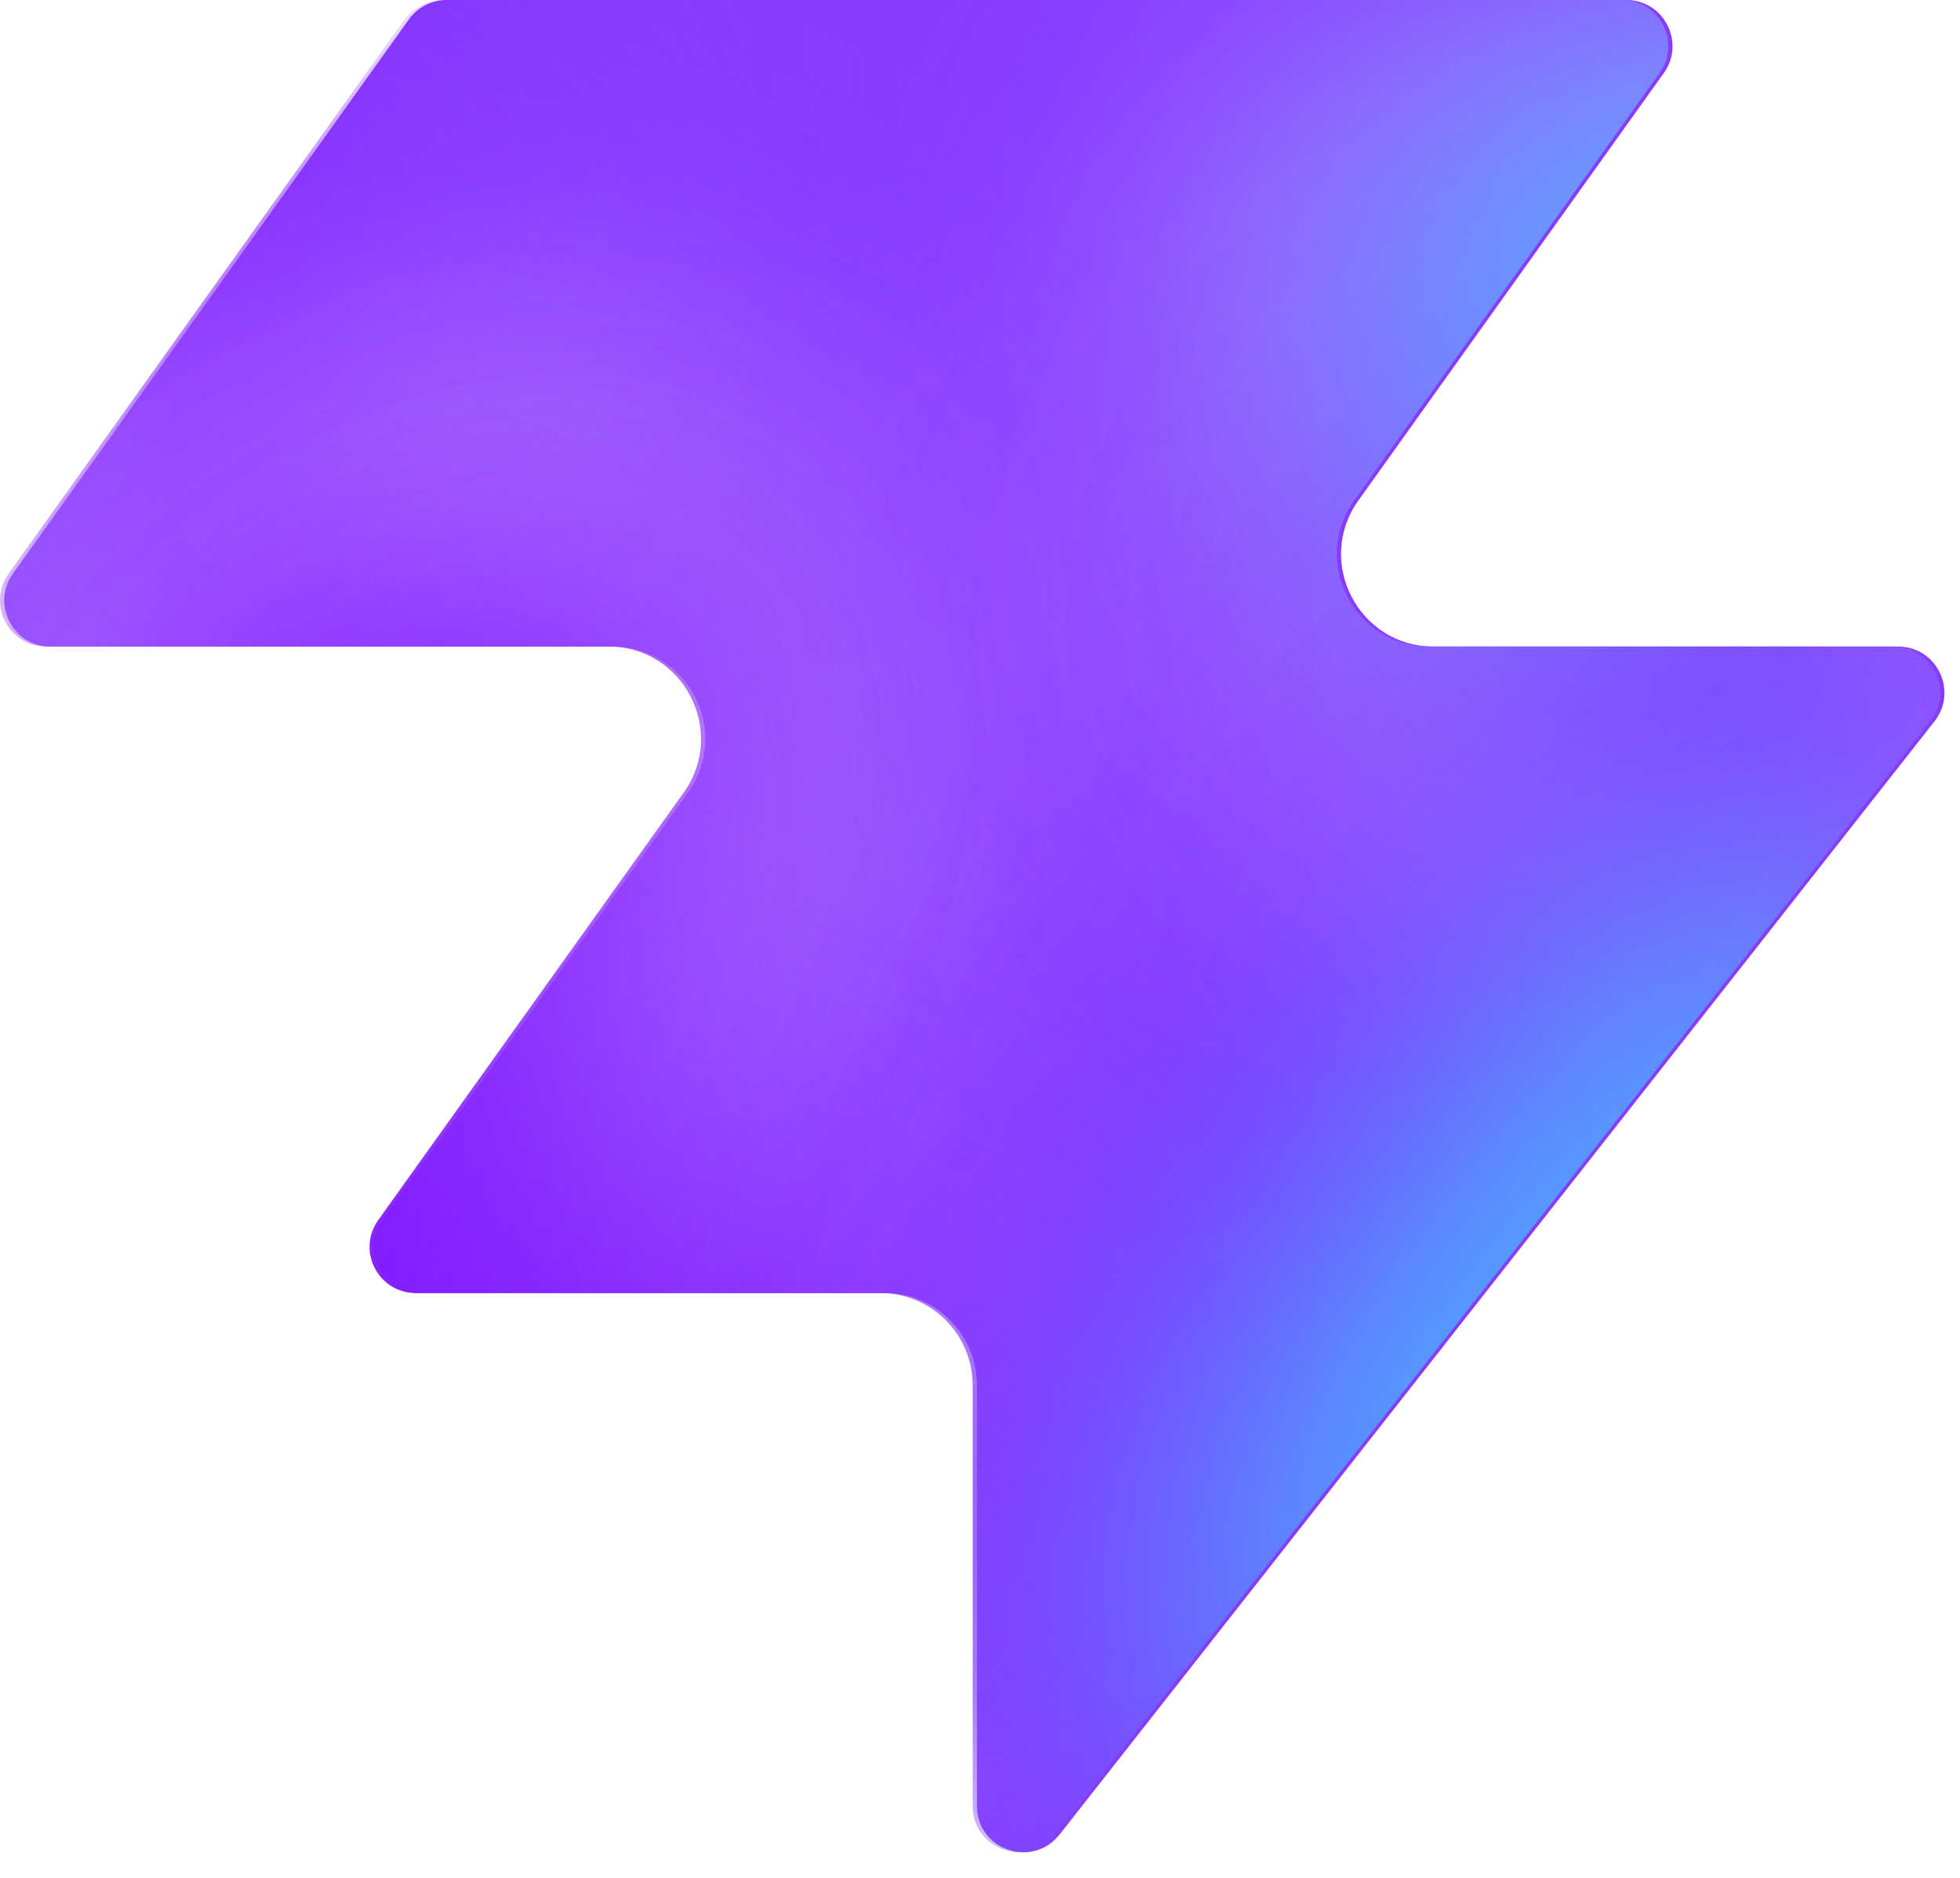
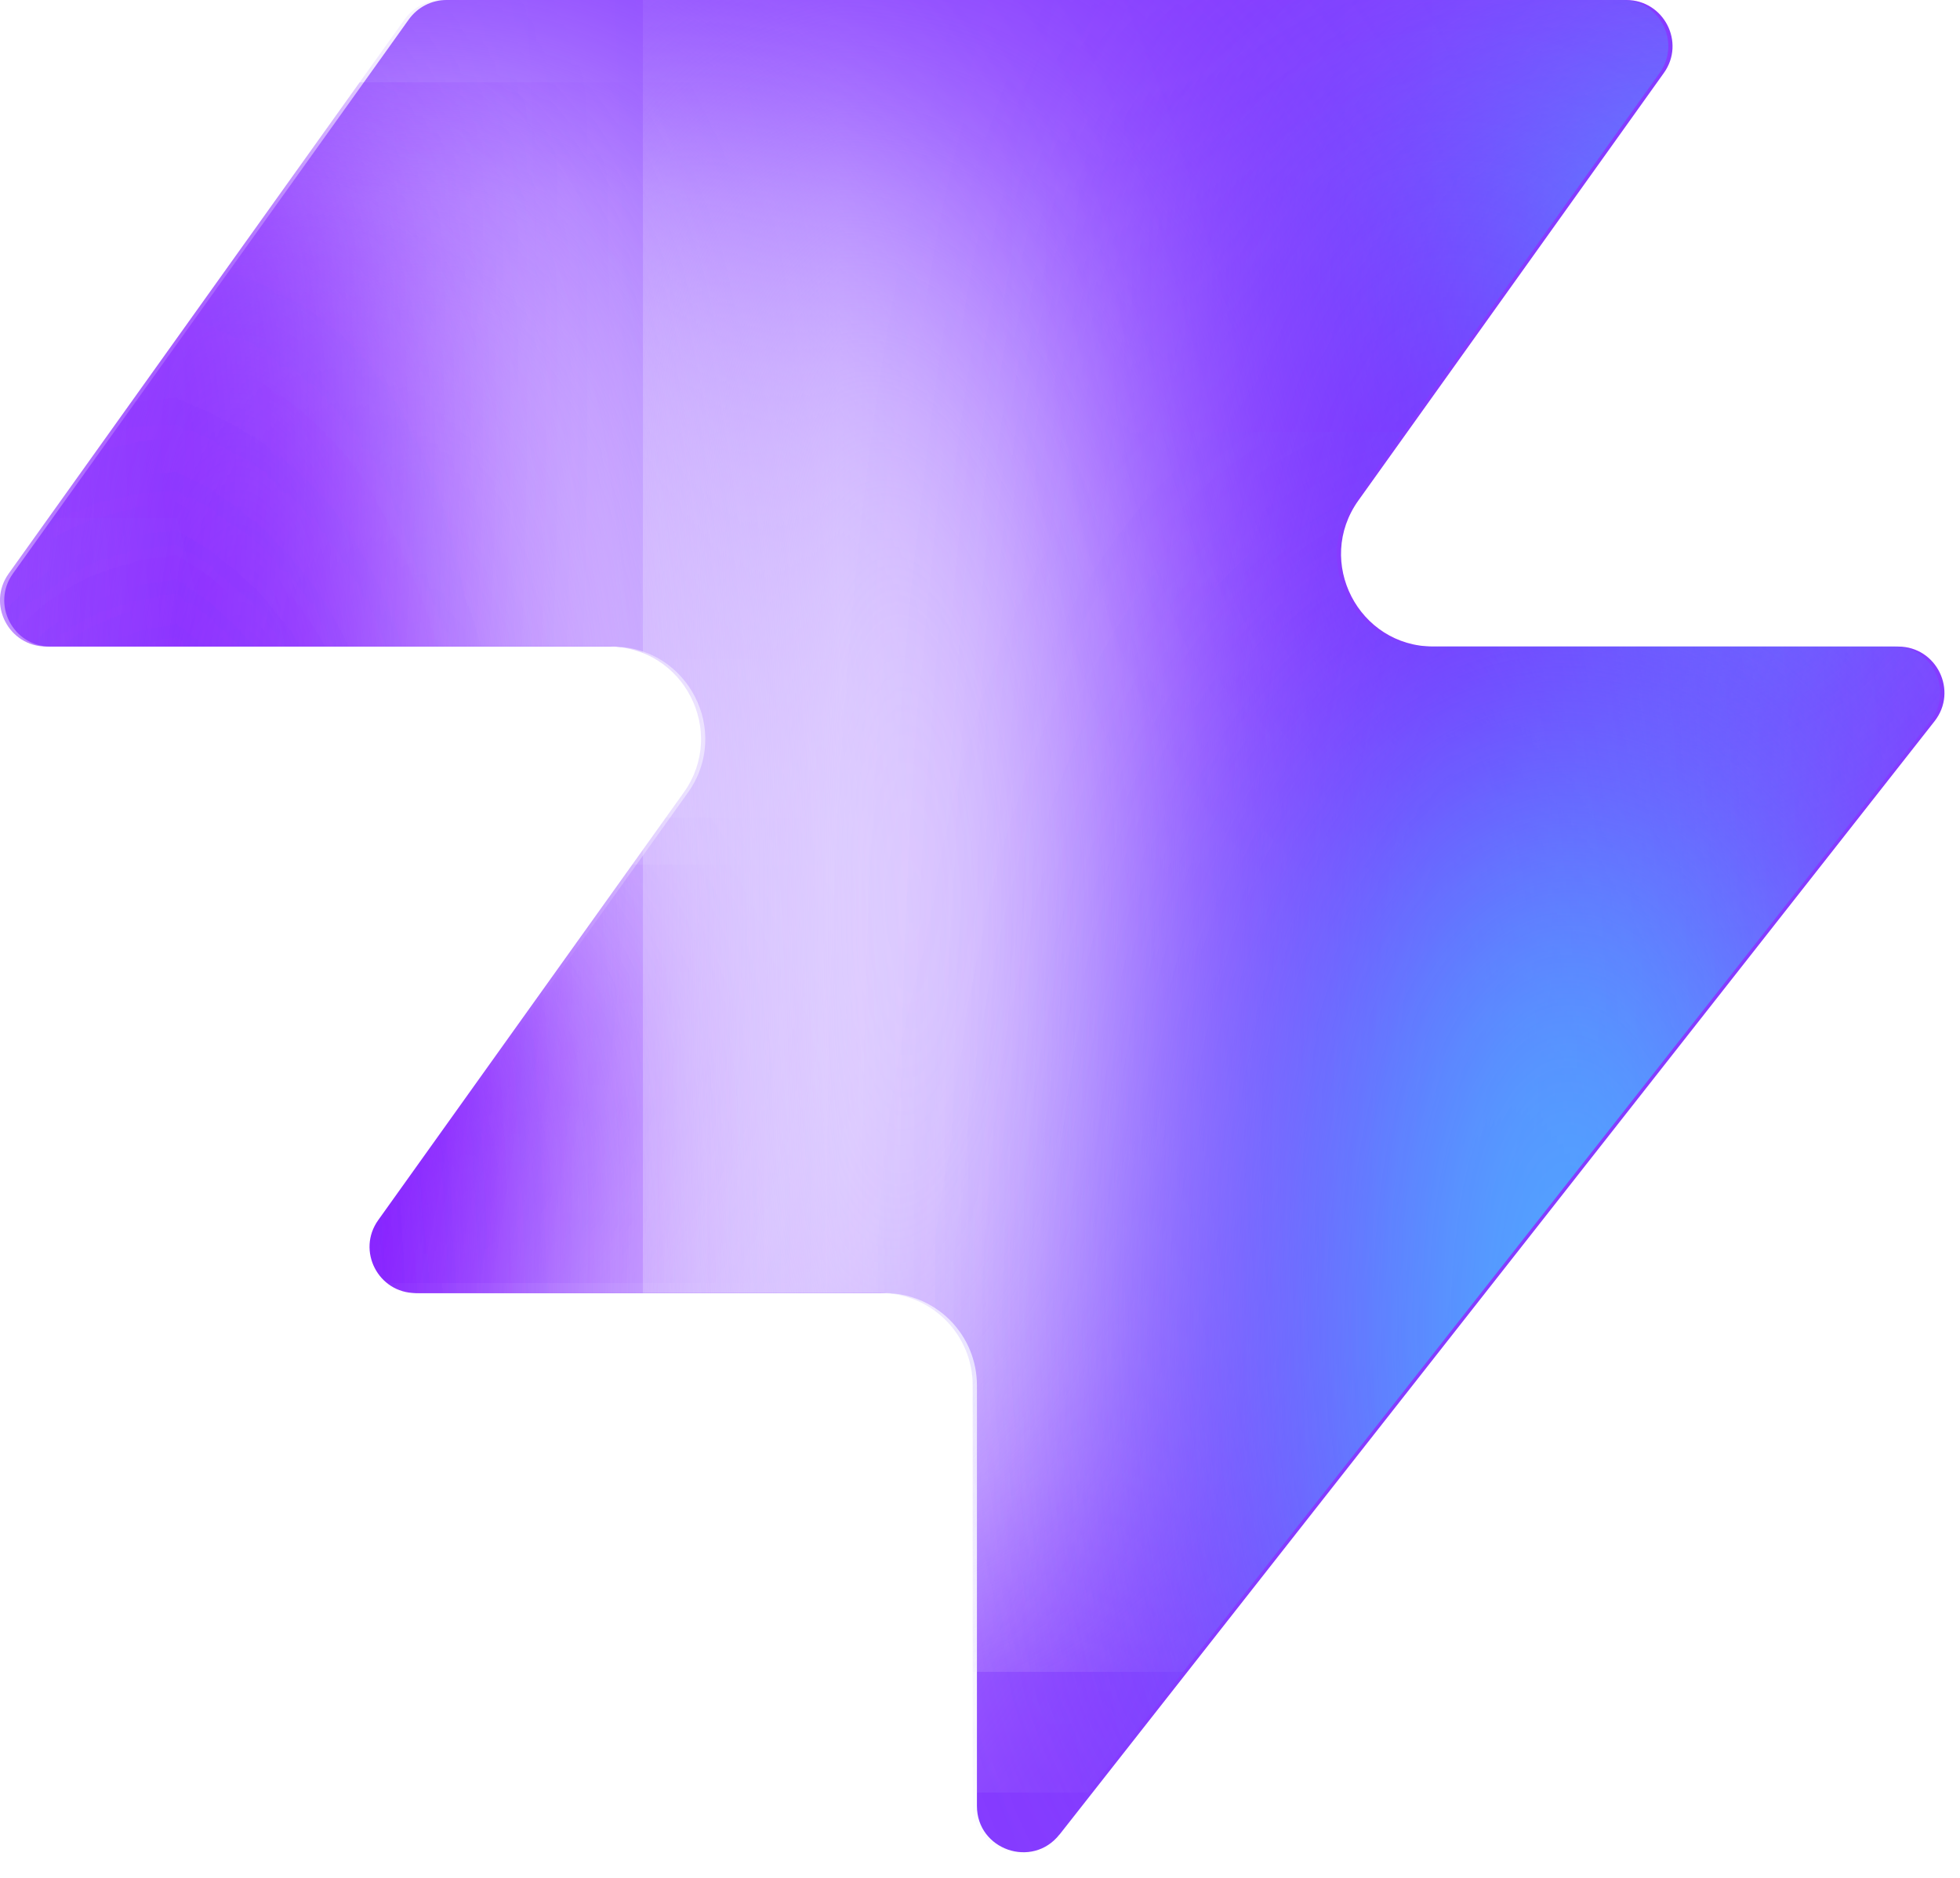
<svg xmlns="http://www.w3.org/2000/svg" width="48" height="46" fill="none" viewBox="0 0 48 46">
  <path fill="#863bff" d="M25.946 44.938c-.664.845-2.021.375-2.021-.698V33.937a2.26 2.26 0 0 0-2.262-2.262H10.287c-.92 0-1.456-1.04-.92-1.788l7.48-10.471c1.07-1.497 0-3.578-1.842-3.578H1.237c-.92 0-1.456-1.04-.92-1.788L10.013.474c.214-.297.556-.474.92-.474h28.894c.92 0 1.456 1.04.92 1.788l-7.48 10.471c-1.07 1.498 0 3.579 1.842 3.579h11.377c.943 0 1.473 1.088.89 1.83L25.947 44.94z" style="fill:#863bff;fill:color(display-p3 .525 .23 1);fill-opacity:1" />
  <mask id="a" width="48" height="46" x="0" y="0" maskUnits="userSpaceOnUse" style="mask-type:alpha">
    <path fill="#000" d="M25.842 44.938c-.664.844-2.021.375-2.021-.698V33.937a2.26 2.26 0 0 0-2.262-2.262H10.183c-.92 0-1.456-1.04-.92-1.788l7.48-10.471c1.07-1.498 0-3.579-1.842-3.579H1.133c-.92 0-1.456-1.04-.92-1.787L9.91.473c.214-.297.556-.474.92-.474h28.894c.92 0 1.456 1.04.92 1.788l-7.48 10.471c-1.07 1.498 0 3.578 1.842 3.578h11.377c.943 0 1.473 1.088.89 1.832L25.843 44.94z" style="fill:#000;fill-opacity:1" />
  </mask>
  <g mask="url(#a)">
    <g filter="url(#b)">
-       <ellipse cx="5.508" cy="14.704" fill="#ede6ff" rx="5.508" ry="14.704" style="fill:#ede6ff;fill:color(display-p3 .927 .903 1);fill-opacity:1" transform="matrix(.00324 1 1 -.00324 -4.47 31.516)" />
+       <ellipse cx="5.508" cy="14.704" fill="#ede6ff" rx="5.508" ry="14.704" style="fill:#ede6ff;fill:color(display-p3 .927 .903 1);fill-opacity:1" transhtmlform="matrix(.00324 1 1 -.00324 -4.47 31.516)" />
    </g>
    <g filter="url(#c)">
-       <ellipse cx="10.399" cy="29.851" fill="#ede6ff" rx="10.399" ry="29.851" style="fill:#ede6ff;fill:color(display-p3 .927 .903 1);fill-opacity:1" transform="matrix(.00324 1 1 -.00324 -39.328 7.883)" />
+       <ellipse cx="10.399" cy="29.851" fill="#ede6ff" rx="10.399" ry="29.851" style="fill:#ede6ff;fill:color(display-p3 .927 .903 1);fill-opacity:1" transhtmlform="matrix(.00324 1 1 -.00324 -39.328 7.883)" />
    </g>
    <g filter="url(#d)">
-       <ellipse cx="5.508" cy="30.487" fill="#7e14ff" rx="5.508" ry="30.487" style="fill:#7e14ff;fill:color(display-p3 .492 .077 1);fill-opacity:1" transform="rotate(89.814 -25.913 -14.639)scale(1 -1)" />
+       <ellipse cx="5.508" cy="30.487" fill="#7e14ff" rx="5.508" ry="30.487" style="fill:#7e14ff;fill:color(display-p3 .492 .077 1);fill-opacity:1" transhtmlform="rotate(89.814 -25.913 -14.639)scale(1 -1)" />
    </g>
    <g filter="url(#e)">
-       <ellipse cx="5.508" cy="30.599" fill="#7e14ff" rx="5.508" ry="30.599" style="fill:#7e14ff;fill:color(display-p3 .492 .077 1);fill-opacity:1" transform="rotate(89.814 -32.644 -3.334)scale(1 -1)" />
+       <ellipse cx="5.508" cy="30.599" fill="#7e14ff" rx="5.508" ry="30.599" style="fill:#7e14ff;fill:color(display-p3 .492 .077 1);fill-opacity:1" transhtmlform="rotate(89.814 -32.644 -3.334)scale(1 -1)" />
    </g>
    <g filter="url(#f)">
-       <ellipse cx="5.508" cy="30.599" fill="#7e14ff" rx="5.508" ry="30.599" style="fill:#7e14ff;fill:color(display-p3 .492 .077 1);fill-opacity:1" transform="matrix(.00324 1 1 -.00324 -34.34 30.47)" />
+       <ellipse cx="5.508" cy="30.599" fill="#7e14ff" rx="5.508" ry="30.599" style="fill:#7e14ff;fill:color(display-p3 .492 .077 1);fill-opacity:1" transhtmlform="matrix(.00324 1 1 -.00324 -34.34 30.47)" />
    </g>
    <g filter="url(#g)">
-       <ellipse cx="14.072" cy="22.078" fill="#ede6ff" rx="14.072" ry="22.078" style="fill:#ede6ff;fill:color(display-p3 .927 .903 1);fill-opacity:1" transform="rotate(93.35 24.506 48.493)scale(-1 1)" />
+       <ellipse cx="14.072" cy="22.078" fill="#ede6ff" rx="14.072" ry="22.078" style="fill:#ede6ff;fill:color(display-p3 .927 .903 1);fill-opacity:1" transhtmlform="rotate(93.35 24.506 48.493)scale(-1 1)" />
    </g>
    <g filter="url(#h)">
-       <ellipse cx="3.47" cy="21.501" fill="#7e14ff" rx="3.47" ry="21.501" style="fill:#7e14ff;fill:color(display-p3 .492 .077 1);fill-opacity:1" transform="rotate(89.009 28.708 47.59)scale(-1 1)" />
+       <ellipse cx="3.47" cy="21.501" fill="#7e14ff" rx="3.47" ry="21.501" style="fill:#7e14ff;fill:color(display-p3 .492 .077 1);fill-opacity:1" transhtmlform="rotate(89.009 28.708 47.59)scale(-1 1)" />
    </g>
    <g filter="url(#i)">
-       <ellipse cx="3.47" cy="21.501" fill="#7e14ff" rx="3.47" ry="21.501" style="fill:#7e14ff;fill:color(display-p3 .492 .077 1);fill-opacity:1" transform="rotate(89.009 28.708 47.59)scale(-1 1)" />
+       <ellipse cx="3.47" cy="21.501" fill="#7e14ff" rx="3.47" ry="21.501" style="fill:#7e14ff;fill:color(display-p3 .492 .077 1);fill-opacity:1" transhtmlform="rotate(89.009 28.708 47.59)scale(-1 1)" />
    </g>
    <g filter="url(#j)">
-       <ellipse cx=".387" cy="8.972" fill="#7e14ff" rx="4.407" ry="29.108" style="fill:#7e14ff;fill:color(display-p3 .492 .077 1);fill-opacity:1" transform="rotate(39.51 .387 8.972)" />
+       <ellipse cx=".387" cy="8.972" fill="#7e14ff" rx="4.407" ry="29.108" style="fill:#7e14ff;fill:color(display-p3 .492 .077 1);fill-opacity:1" transhtmlform="rotate(39.51 .387 8.972)" />
    </g>
    <g filter="url(#k)">
-       <ellipse cx="47.523" cy="-6.092" fill="#7e14ff" rx="4.407" ry="29.108" style="fill:#7e14ff;fill:color(display-p3 .492 .077 1);fill-opacity:1" transform="rotate(37.892 47.523 -6.092)" />
+       <ellipse cx="47.523" cy="-6.092" fill="#7e14ff" rx="4.407" ry="29.108" style="fill:#7e14ff;fill:color(display-p3 .492 .077 1);fill-opacity:1" transhtmlform="rotate(37.892 47.523 -6.092)" />
    </g>
    <g filter="url(#l)">
-       <ellipse cx="41.412" cy="6.333" fill="#47bfff" rx="5.971" ry="9.665" style="fill:#47bfff;fill:color(display-p3 .28 .748 1);fill-opacity:1" transform="rotate(37.892 41.412 6.333)" />
+       <ellipse cx="41.412" cy="6.333" fill="#47bfff" rx="5.971" ry="9.665" style="fill:#47bfff;fill:color(display-p3 .28 .748 1);fill-opacity:1" transhtmlform="rotate(37.892 41.412 6.333)" />
    </g>
    <g filter="url(#m)">
-       <ellipse cx="-1.879" cy="38.332" fill="#7e14ff" rx="4.407" ry="29.108" style="fill:#7e14ff;fill:color(display-p3 .492 .077 1);fill-opacity:1" transform="rotate(37.892 -1.88 38.332)" />
+       <ellipse cx="-1.879" cy="38.332" fill="#7e14ff" rx="4.407" ry="29.108" style="fill:#7e14ff;fill:color(display-p3 .492 .077 1);fill-opacity:1" transhtmlform="rotate(37.892 -1.88 38.332)" />
    </g>
    <g filter="url(#n)">
-       <ellipse cx="-1.879" cy="38.332" fill="#7e14ff" rx="4.407" ry="29.108" style="fill:#7e14ff;fill:color(display-p3 .492 .077 1);fill-opacity:1" transform="rotate(37.892 -1.88 38.332)" />
+       <ellipse cx="-1.879" cy="38.332" fill="#7e14ff" rx="4.407" ry="29.108" style="fill:#7e14ff;fill:color(display-p3 .492 .077 1);fill-opacity:1" transhtmlform="rotate(37.892 -1.88 38.332)" />
    </g>
    <g filter="url(#o)">
-       <ellipse cx="35.651" cy="29.907" fill="#7e14ff" rx="4.407" ry="29.108" style="fill:#7e14ff;fill:color(display-p3 .492 .077 1);fill-opacity:1" transform="rotate(37.892 35.651 29.907)" />
+       <ellipse cx="35.651" cy="29.907" fill="#7e14ff" rx="4.407" ry="29.108" style="fill:#7e14ff;fill:color(display-p3 .492 .077 1);fill-opacity:1" transhtmlform="rotate(37.892 35.651 29.907)" />
    </g>
    <g filter="url(#p)">
-       <ellipse cx="38.418" cy="32.4" fill="#47bfff" rx="5.971" ry="15.297" style="fill:#47bfff;fill:color(display-p3 .28 .748 1);fill-opacity:1" transform="rotate(37.892 38.418 32.4)" />
+       <ellipse cx="38.418" cy="32.4" fill="#47bfff" rx="5.971" ry="15.297" style="fill:#47bfff;fill:color(display-p3 .28 .748 1);fill-opacity:1" transhtmlform="rotate(37.892 38.418 32.4)" />
    </g>
  </g>
  <defs>
    <filter id="b" width="60.045" height="41.654" x="-19.77" y="16.149" color-interpolation-filters="sRGB" filterUnits="userSpaceOnUse">
      <feFlood flood-opacity="0" result="BackgroundImageFix" />
      <feBlend in="SourceGraphic" in2="BackgroundImageFix" result="shape" />
-       <feGaussianBlur result="effect1_foregroundBlur_2002_17158" stdDeviation="7.659" />
+       <feGaussianBlur result="effect1_htmlhtmlForegroundBlur_2002_17158" stdDeviation="7.659" />
    </filter>
    <filter id="c" width="90.34" height="51.437" x="-54.613" y="-7.533" color-interpolation-filters="sRGB" filterUnits="userSpaceOnUse">
      <feFlood flood-opacity="0" result="BackgroundImageFix" />
      <feBlend in="SourceGraphic" in2="BackgroundImageFix" result="shape" />
-       <feGaussianBlur result="effect1_foregroundBlur_2002_17158" stdDeviation="7.659" />
+       <feGaussianBlur result="effect1_htmlhtmlForegroundBlur_2002_17158" stdDeviation="7.659" />
    </filter>
    <filter id="d" width="79.355" height="29.4" x="-49.64" y="2.03" color-interpolation-filters="sRGB" filterUnits="userSpaceOnUse">
      <feFlood flood-opacity="0" result="BackgroundImageFix" />
      <feBlend in="SourceGraphic" in2="BackgroundImageFix" result="shape" />
-       <feGaussianBlur result="effect1_foregroundBlur_2002_17158" stdDeviation="4.596" />
+       <feGaussianBlur result="effect1_htmlhtmlForegroundBlur_2002_17158" stdDeviation="4.596" />
    </filter>
    <filter id="e" width="79.579" height="29.4" x="-45.045" y="20.029" color-interpolation-filters="sRGB" filterUnits="userSpaceOnUse">
      <feFlood flood-opacity="0" result="BackgroundImageFix" />
      <feBlend in="SourceGraphic" in2="BackgroundImageFix" result="shape" />
-       <feGaussianBlur result="effect1_foregroundBlur_2002_17158" stdDeviation="4.596" />
+       <feGaussianBlur result="effect1_htmlhtmlForegroundBlur_2002_17158" stdDeviation="4.596" />
    </filter>
    <filter id="f" width="79.579" height="29.4" x="-43.513" y="21.178" color-interpolation-filters="sRGB" filterUnits="userSpaceOnUse">
      <feFlood flood-opacity="0" result="BackgroundImageFix" />
      <feBlend in="SourceGraphic" in2="BackgroundImageFix" result="shape" />
-       <feGaussianBlur result="effect1_foregroundBlur_2002_17158" stdDeviation="4.596" />
+       <feGaussianBlur result="effect1_htmlhtmlForegroundBlur_2002_17158" stdDeviation="4.596" />
    </filter>
    <filter id="g" width="74.749" height="58.852" x="15.756" y="-17.901" color-interpolation-filters="sRGB" filterUnits="userSpaceOnUse">
      <feFlood flood-opacity="0" result="BackgroundImageFix" />
      <feBlend in="SourceGraphic" in2="BackgroundImageFix" result="shape" />
-       <feGaussianBlur result="effect1_foregroundBlur_2002_17158" stdDeviation="7.659" />
+       <feGaussianBlur result="effect1_htmlhtmlForegroundBlur_2002_17158" stdDeviation="7.659" />
    </filter>
    <filter id="h" width="61.377" height="25.362" x="23.548" y="2.284" color-interpolation-filters="sRGB" filterUnits="userSpaceOnUse">
      <feFlood flood-opacity="0" result="BackgroundImageFix" />
      <feBlend in="SourceGraphic" in2="BackgroundImageFix" result="shape" />
-       <feGaussianBlur result="effect1_foregroundBlur_2002_17158" stdDeviation="4.596" />
+       <feGaussianBlur result="effect1_htmlhtmlForegroundBlur_2002_17158" stdDeviation="4.596" />
    </filter>
    <filter id="i" width="61.377" height="25.362" x="23.548" y="2.284" color-interpolation-filters="sRGB" filterUnits="userSpaceOnUse">
      <feFlood flood-opacity="0" result="BackgroundImageFix" />
      <feBlend in="SourceGraphic" in2="BackgroundImageFix" result="shape" />
-       <feGaussianBlur result="effect1_foregroundBlur_2002_17158" stdDeviation="4.596" />
+       <feGaussianBlur result="effect1_htmlhtmlForegroundBlur_2002_17158" stdDeviation="4.596" />
    </filter>
    <filter id="j" width="56.045" height="63.649" x="-27.636" y="-22.853" color-interpolation-filters="sRGB" filterUnits="userSpaceOnUse">
      <feFlood flood-opacity="0" result="BackgroundImageFix" />
      <feBlend in="SourceGraphic" in2="BackgroundImageFix" result="shape" />
-       <feGaussianBlur result="effect1_foregroundBlur_2002_17158" stdDeviation="4.596" />
+       <feGaussianBlur result="effect1_htmlhtmlForegroundBlur_2002_17158" stdDeviation="4.596" />
    </filter>
    <filter id="k" width="54.814" height="64.646" x="20.116" y="-38.415" color-interpolation-filters="sRGB" filterUnits="userSpaceOnUse">
      <feFlood flood-opacity="0" result="BackgroundImageFix" />
      <feBlend in="SourceGraphic" in2="BackgroundImageFix" result="shape" />
-       <feGaussianBlur result="effect1_foregroundBlur_2002_17158" stdDeviation="4.596" />
+       <feGaussianBlur result="effect1_htmlhtmlForegroundBlur_2002_17158" stdDeviation="4.596" />
    </filter>
    <filter id="l" width="33.541" height="35.313" x="24.641" y="-11.323" color-interpolation-filters="sRGB" filterUnits="userSpaceOnUse">
      <feFlood flood-opacity="0" result="BackgroundImageFix" />
      <feBlend in="SourceGraphic" in2="BackgroundImageFix" result="shape" />
-       <feGaussianBlur result="effect1_foregroundBlur_2002_17158" stdDeviation="4.596" />
+       <feGaussianBlur result="effect1_htmlhtmlForegroundBlur_2002_17158" stdDeviation="4.596" />
    </filter>
    <filter id="m" width="54.814" height="64.646" x="-29.286" y="6.009" color-interpolation-filters="sRGB" filterUnits="userSpaceOnUse">
      <feFlood flood-opacity="0" result="BackgroundImageFix" />
      <feBlend in="SourceGraphic" in2="BackgroundImageFix" result="shape" />
-       <feGaussianBlur result="effect1_foregroundBlur_2002_17158" stdDeviation="4.596" />
+       <feGaussianBlur result="effect1_htmlhtmlForegroundBlur_2002_17158" stdDeviation="4.596" />
    </filter>
    <filter id="n" width="54.814" height="64.646" x="-29.286" y="6.009" color-interpolation-filters="sRGB" filterUnits="userSpaceOnUse">
      <feFlood flood-opacity="0" result="BackgroundImageFix" />
      <feBlend in="SourceGraphic" in2="BackgroundImageFix" result="shape" />
-       <feGaussianBlur result="effect1_foregroundBlur_2002_17158" stdDeviation="4.596" />
+       <feGaussianBlur result="effect1_htmlhtmlForegroundBlur_2002_17158" stdDeviation="4.596" />
    </filter>
    <filter id="o" width="54.814" height="64.646" x="8.244" y="-2.416" color-interpolation-filters="sRGB" filterUnits="userSpaceOnUse">
      <feFlood flood-opacity="0" result="BackgroundImageFix" />
      <feBlend in="SourceGraphic" in2="BackgroundImageFix" result="shape" />
-       <feGaussianBlur result="effect1_foregroundBlur_2002_17158" stdDeviation="4.596" />
+       <feGaussianBlur result="effect1_htmlhtmlForegroundBlur_2002_17158" stdDeviation="4.596" />
    </filter>
    <filter id="p" width="39.409" height="43.623" x="18.713" y="10.588" color-interpolation-filters="sRGB" filterUnits="userSpaceOnUse">
      <feFlood flood-opacity="0" result="BackgroundImageFix" />
      <feBlend in="SourceGraphic" in2="BackgroundImageFix" result="shape" />
-       <feGaussianBlur result="effect1_foregroundBlur_2002_17158" stdDeviation="4.596" />
+       <feGaussianBlur result="effect1_htmlhtmlForegroundBlur_2002_17158" stdDeviation="4.596" />
    </filter>
  </defs>
</svg>
